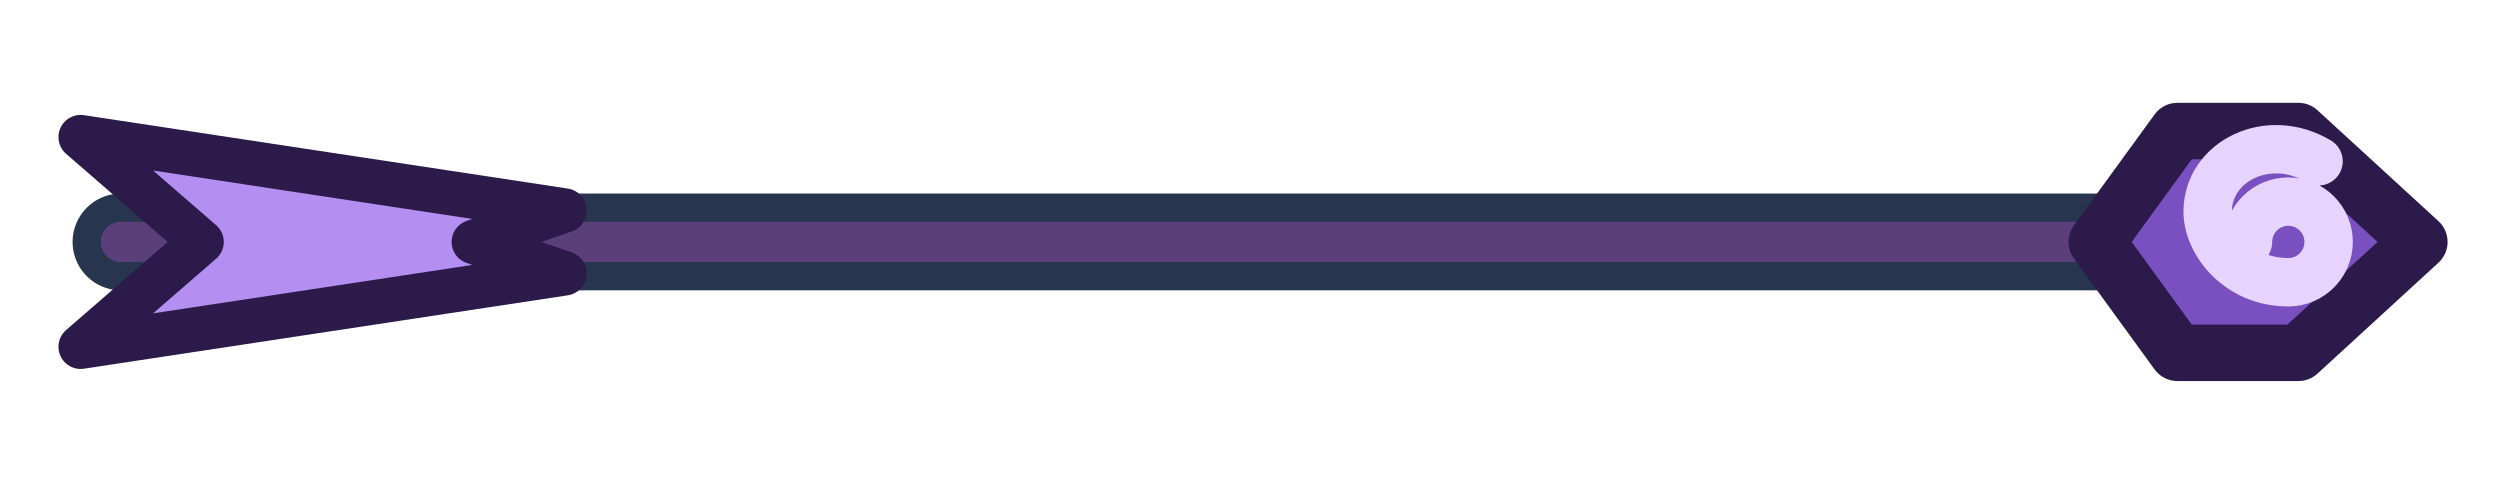
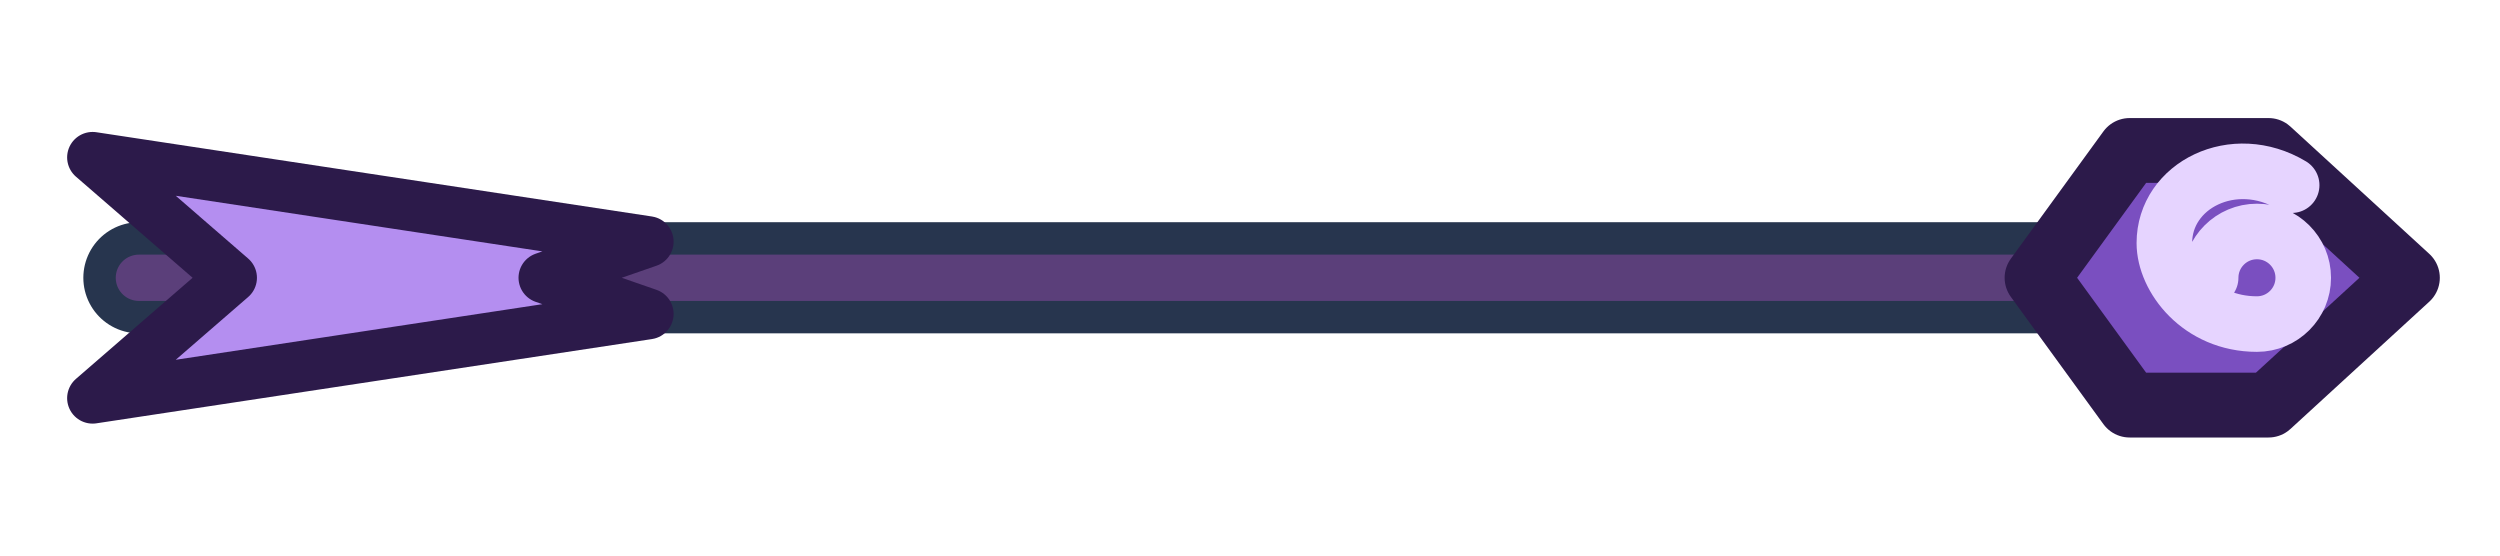
- <svg xmlns="http://www.w3.org/2000/svg" width="62" height="12" viewBox="0 0 62 12">
-   <path d="M3 6H55.2" stroke="#27354e" stroke-width="2.4" stroke-linecap="round" />
-   <path d="M3 6H55.2" stroke="#5b3f7a" stroke-width="1" stroke-linecap="round" />
-   <g transform="translate(60 6) scale(0.5)">
+ <svg xmlns="http://www.w3.org/2000/svg" width="54" height="12" viewBox="0 0 54 12">
+   <path d="M3 6H47.2" stroke="#27354e" stroke-width="2.4" stroke-linecap="round" />
+   <path d="M3 6H47.2" stroke="#5b3f7a" stroke-width="1" stroke-linecap="round" />
+   <g transform="translate(52 6) scale(0.5)">
    <path d="M-16 0l4-5.5h6l6 5.5-6 5.5h-6z" fill="#7a4fc0" stroke="#2c1a4a" stroke-width="1.4" stroke-linejoin="round" vector-effect="non-scaling-stroke" />
    <path d="M-8.5 0a2 2 0 1 1 2 2c-2.5 0-4-2-4-3.5 0-2.5 3-4 5.5-2.5" fill="none" stroke="#e6d4ff" stroke-width="1.2" stroke-linecap="round" vector-effect="non-scaling-stroke" />
  </g>
  <g transform="translate(2 6) scale(0.75 0.65)">
    <path d="M0 -4L16 -1.2 13 0 16 1.2 0 4 4 0z" fill="#b48ef0" stroke="#2c1a4a" stroke-width="1.1" stroke-linejoin="round" vector-effect="non-scaling-stroke" />
  </g>
</svg>
